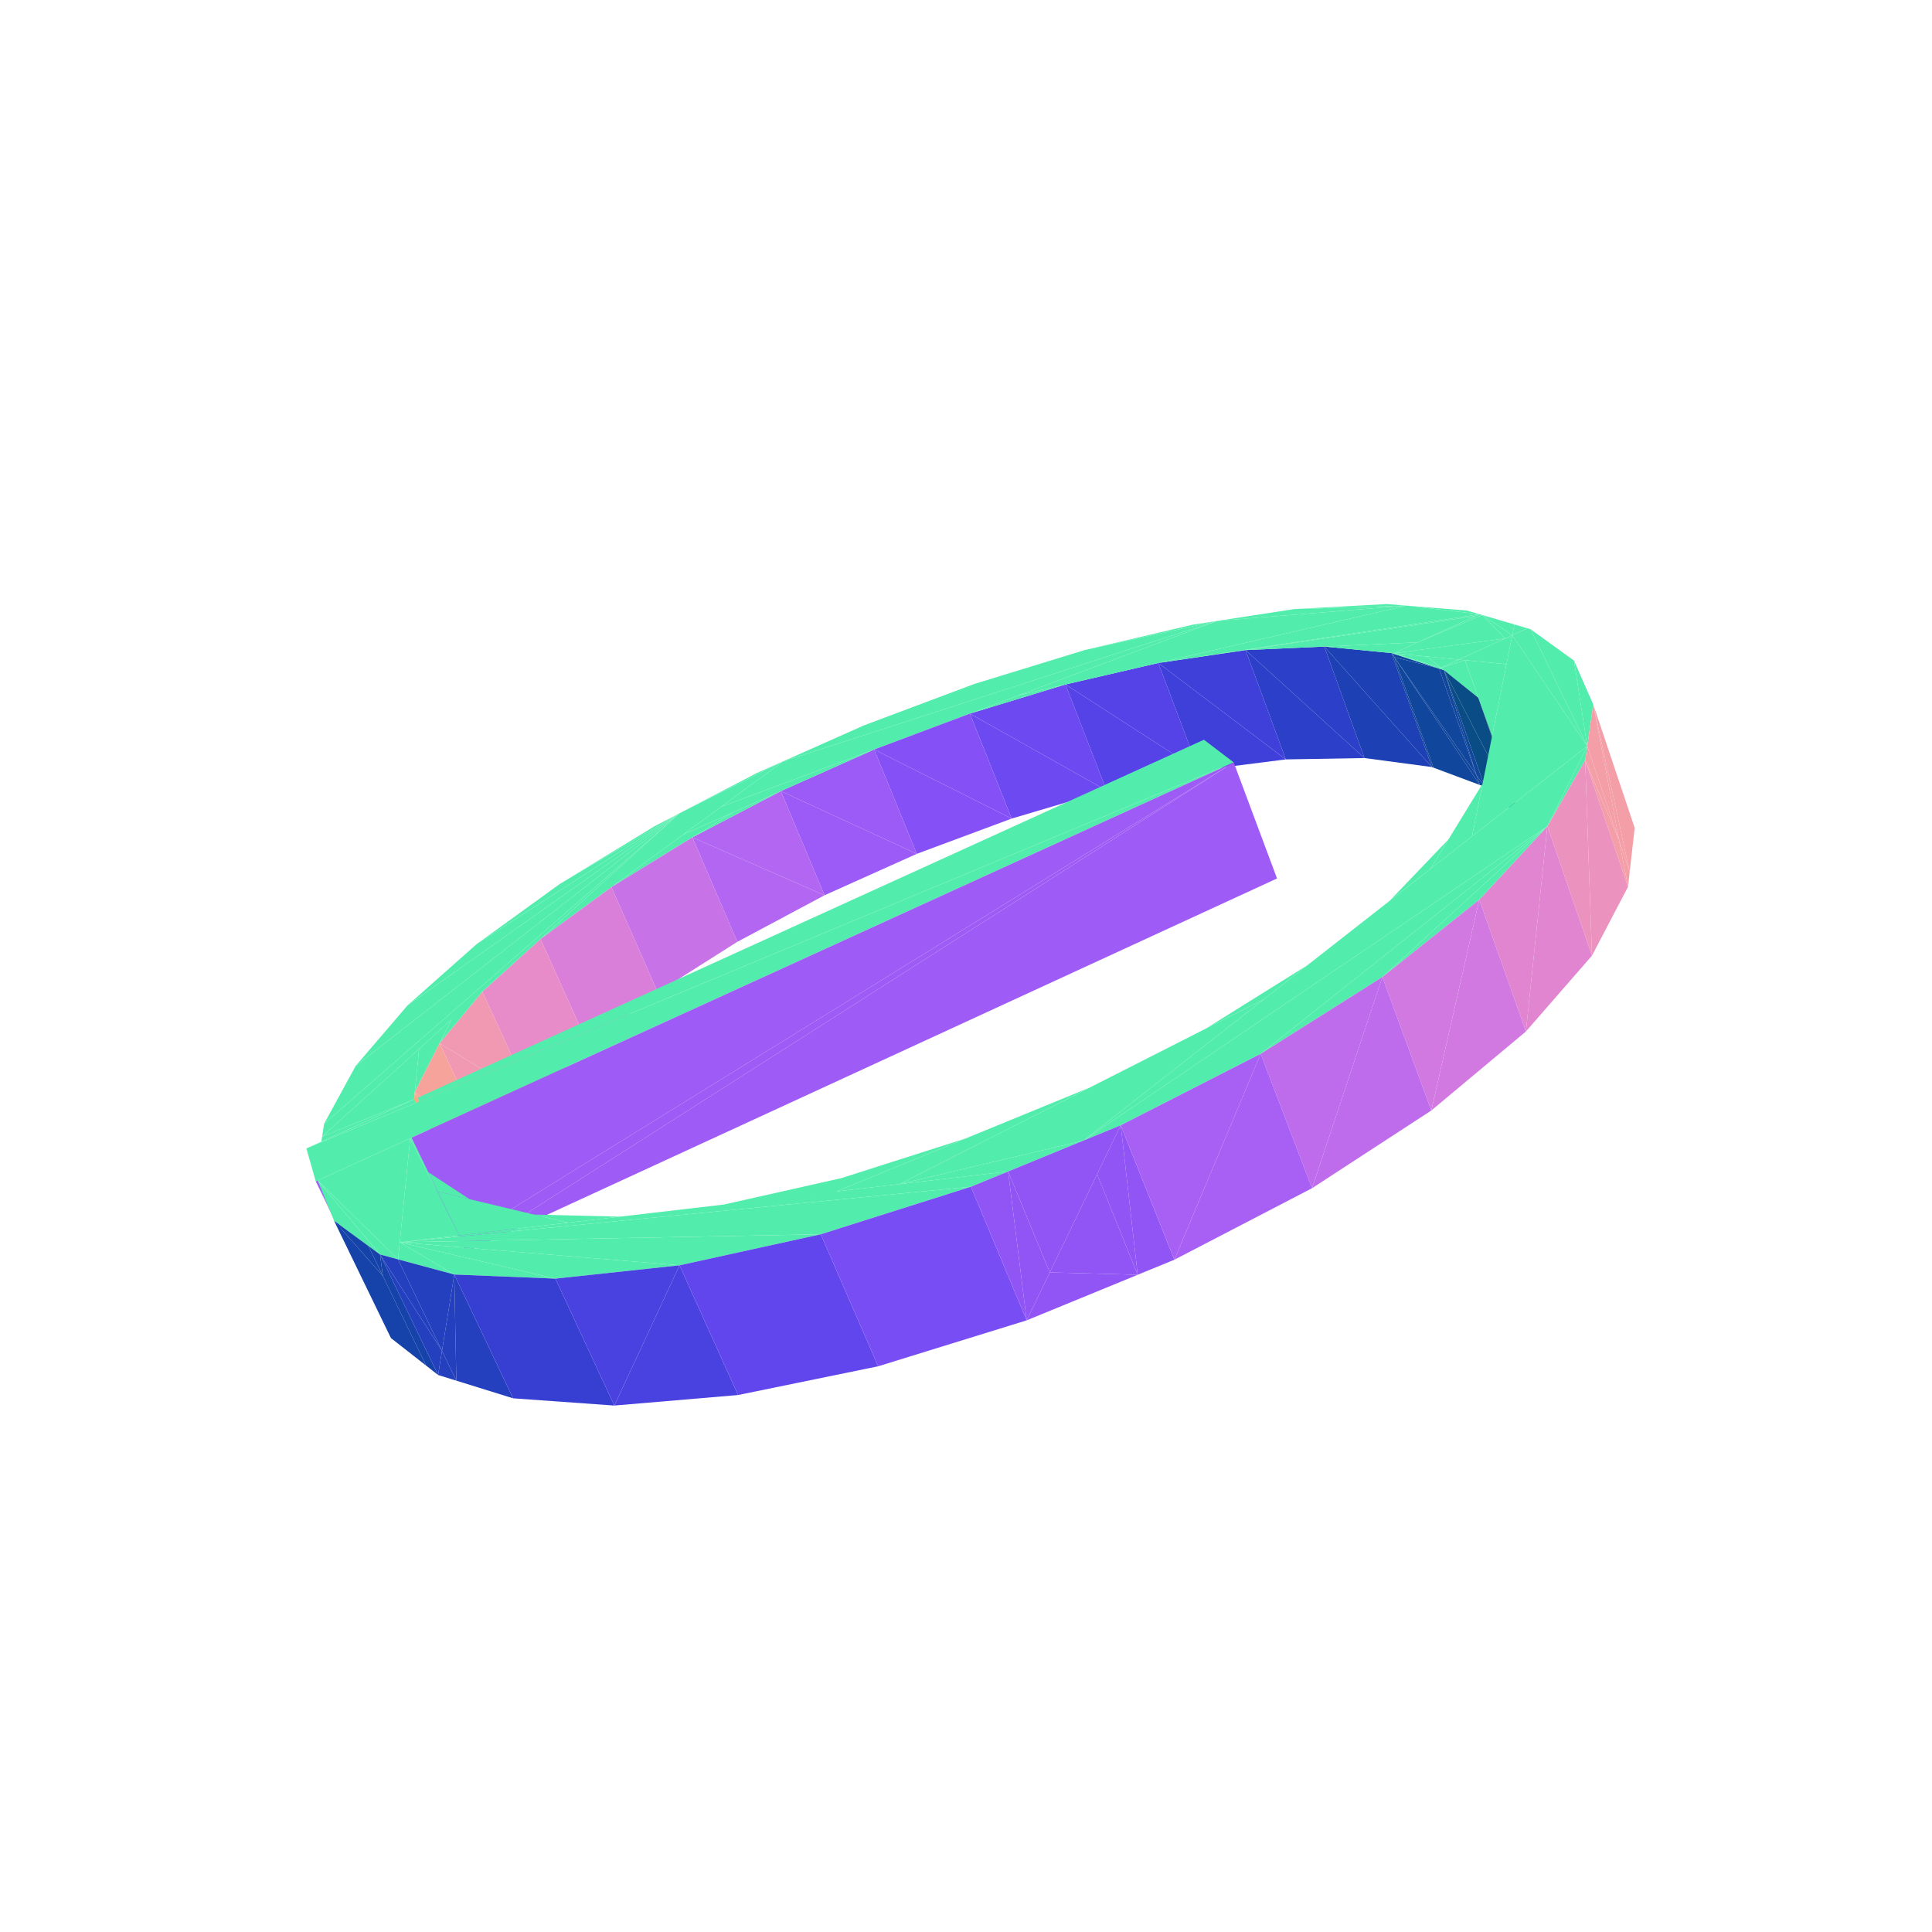
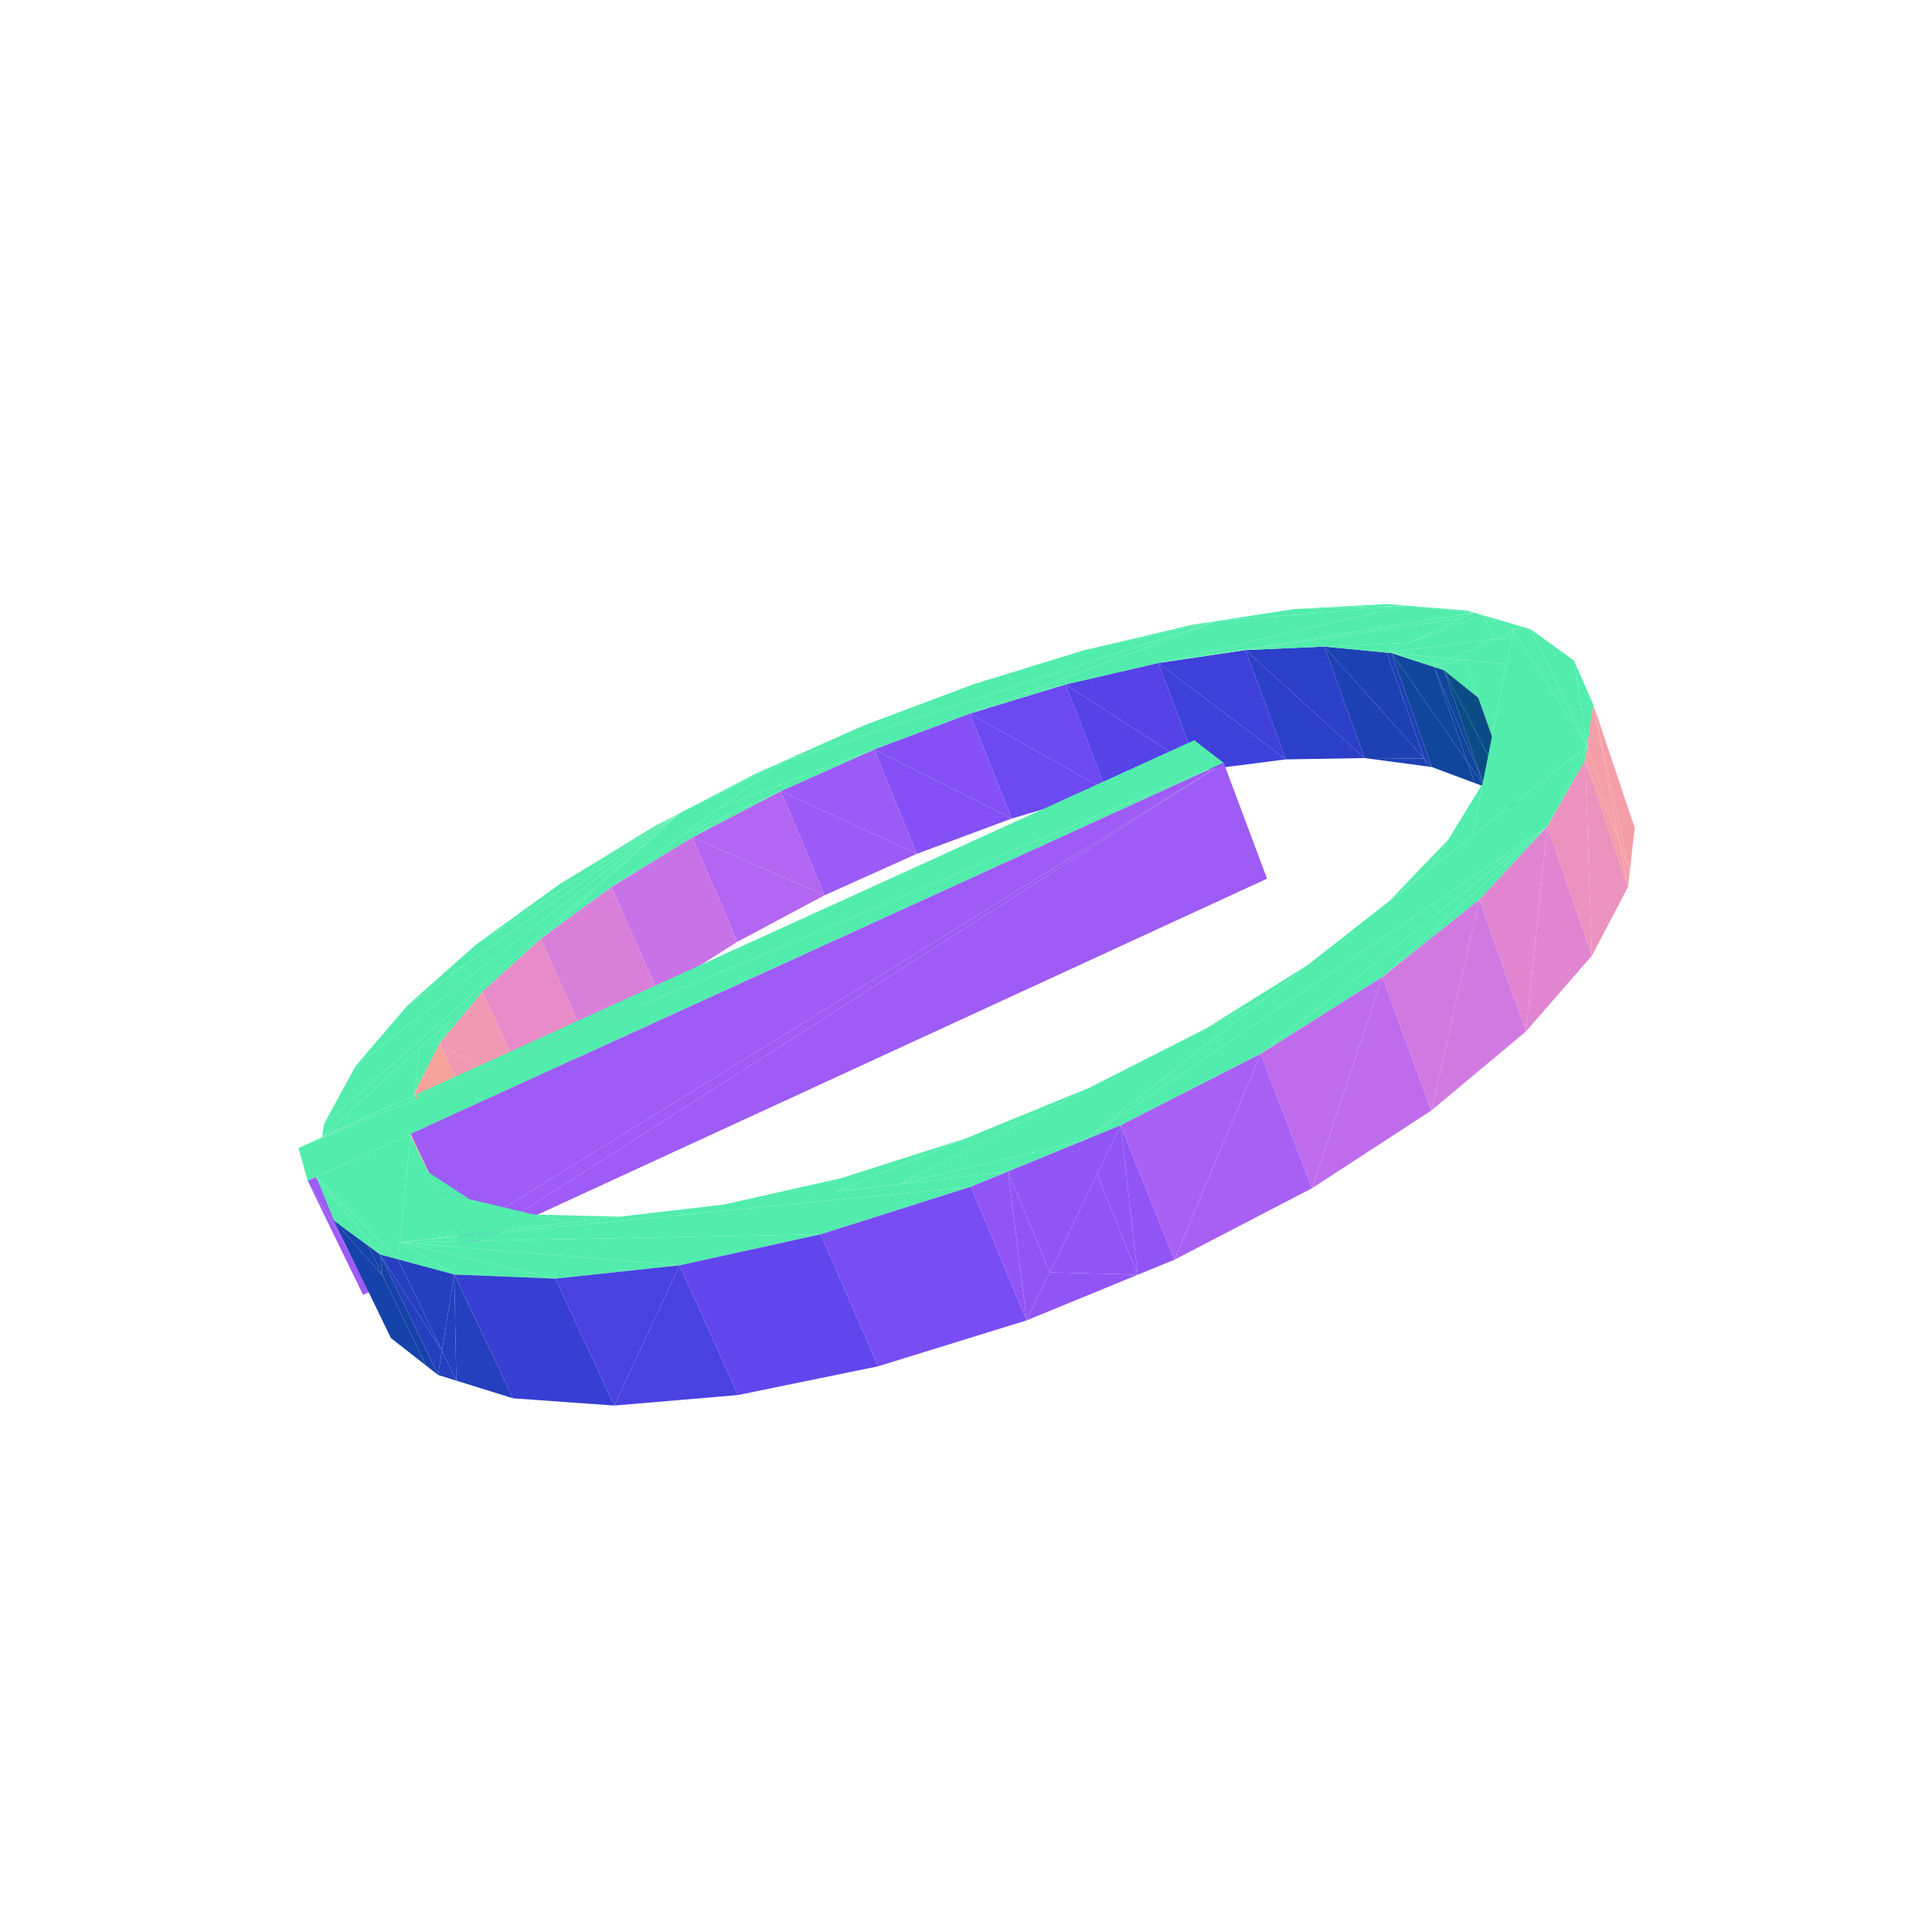
<svg xmlns="http://www.w3.org/2000/svg" viewBox="-250 -250 500 500" width="500" height="500">
  <path d="M-47.332,-52.962L-54.267,-49.876L-74.122,-39.539zM65.013,-89.303L-26.404,-62.274L-47.332,-52.962zM65.013,-89.303L2.159,-72.996L-26.404,-62.274zM65.013,-89.303L30.723,-81.765L2.159,-72.996z" style="fill:rgb(82,237,172)" />
  <path d="M11.815,-38.154L-23.769,-56.035L-12.734,-29.026z" style="fill:rgb(133,81,246)" />
  <path d="M-74.122,-39.539L-80.737,-36.095L-105.104,-21.245z" style="fill:rgb(82,237,172)" />
  <path d="M-12.734,-29.026L-47.929,-45.267L-36.615,-18.302z" style="fill:rgb(156,91,246)" />
  <path d="M65.013,-89.303L-47.332,-52.962L-63.426,-41.175z" style="fill:rgb(82,237,172)" />
  <path d="M-23.769,-56.035L-47.929,-45.267L-12.734,-29.026z" style="fill:rgb(156,91,246)" />
  <path d="M36.372,-45.427L1.011,-65.321L11.815,-38.154z" style="fill:rgb(108,73,241)" />
  <path d="M1.011,-65.321L-23.769,-56.035L11.815,-38.154z" style="fill:rgb(133,81,246)" />
  <path d="M-36.615,-18.302L-70.815,-33.293L-59.18,-6.259z" style="fill:rgb(179,102,241)" />
  <path d="M-23.769,-56.035L-63.426,-41.175L-73.25,-33.981zM65.013,-89.303L58.562,-88.31L30.723,-81.765z" style="fill:rgb(82,237,172)" />
  <path d="M-47.929,-45.267L-70.815,-33.293L-36.615,-18.302z" style="fill:rgb(179,102,241)" />
  <path d="M-47.332,-52.962L-74.122,-39.539L-110.117,-6.981z" style="fill:rgb(82,237,172)" />
  <path d="M25.751,-72.864L1.011,-65.321L36.372,-45.427z" style="fill:rgb(108,73,241)" />
  <path d="M25.751,-72.864L13.704,-70.077L1.011,-65.321zM-70.815,-33.293L-47.929,-45.267L-60.309,-39.749zM-74.122,-39.539L-105.104,-21.245L-126.626,-5.683z" style="fill:rgb(82,237,172)" />
  <path d="M60.259,-50.606L25.751,-72.864L36.372,-45.427z" style="fill:rgb(85,67,232)" />
  <path d="M-60.309,-39.749L-73.25,-33.981L-91.769,-20.419z" style="fill:rgb(82,237,172)" />
  <path d="M-70.815,-33.293L-91.769,-20.419L-59.18,-6.259zM-59.18,-6.259L-91.769,-20.419L-79.775,6.798z" style="fill:rgb(200,114,231)" />
  <path d="M49.769,-78.42L25.751,-72.864L60.259,-50.606z" style="fill:rgb(85,67,232)" />
  <path d="M82.763,-53.469L49.769,-78.42L60.259,-50.606z" style="fill:rgb(63,64,218)" />
  <path d="M-74.122,-39.539L-126.626,-5.683L-144.519,10.184zM113.94,-93.265L65.013,-89.303L13.704,-70.077z" style="fill:rgb(82,237,172)" />
  <path d="M-91.769,-20.419L-110.117,-6.981L-79.775,6.798zM-79.775,6.798L-110.117,-6.981L-97.734,20.526z" style="fill:rgb(217,127,217)" />
  <path d="M113.94,-93.265L84.9,-92.365L65.013,-89.303z" style="fill:rgb(82,237,172)" />
  <path d="M72.349,-81.759L49.769,-78.42L82.763,-53.469z" style="fill:rgb(63,64,218)" />
  <path d="M103.128,-53.817L72.349,-81.759L82.763,-53.469z" style="fill:rgb(44,63,200)" />
  <path d="M-74.122,-39.539L-144.519,10.184L-157.963,25.876zM113.94,-93.265L108.893,-93.672L84.9,-92.365z" style="fill:rgb(82,237,172)" />
  <path d="M-110.117,-6.981L-125.171,6.635L-97.734,20.526zM-97.734,20.526L-125.171,6.635L-112.377,34.538z" style="fill:rgb(231,140,200)" />
  <path d="M92.733,-82.673L72.349,-81.759L103.128,-53.817z" style="fill:rgb(44,63,200)" />
-   <path d="M132.902,-91.036L113.94,-93.265L49.769,-78.42zM-74.122,-39.539L-157.963,25.876L-166.125,40.838z" style="fill:rgb(82,237,172)" />
-   <path d="M120.559,-51.489L92.733,-82.673L103.128,-53.817z" style="fill:rgb(29,65,180)" />
-   <path d="M132.902,-91.036L49.769,-78.42L131.855,-90.56z" style="fill:rgb(82,237,172)" />
+   <path d="M131.565,-91.429L113.94,-93.265L49.769,-78.42zM-74.122,-39.539L-157.963,25.876L-166.125,40.838z" style="fill:rgb(82,237,172)" />
+   <path d="M103.128,-53.817L118.603,-53.681L92.733,-82.673z" style="fill:rgb(29,65,180)" />
+   <path d="M131.565,-91.429L49.769,-78.42L128.597,-90.078z" style="fill:rgb(82,237,172)" />
+   <path d="M103.128,-53.817L119.321,-51.654L118.603,-53.681z" style="fill:rgb(29,65,180)" />
  <path d="M-125.171,6.635L-136.238,19.994L-112.377,34.538z" style="fill:rgb(241,152,179)" />
-   <path d="M131.855,-90.56L72.349,-81.759L116.915,-83.757z" style="fill:rgb(82,237,172)" />
+   <path d="M128.597,-90.078L72.349,-81.759L114.471,-83.647z" style="fill:rgb(82,237,172)" />
  <path d="M-112.377,34.538L-136.238,19.994L-123.026,48.388z" style="fill:rgb(241,152,179)" />
-   <path d="M132.902,-91.036L129.625,-91.998L113.94,-93.265z" style="fill:rgb(82,237,172)" />
-   <path d="M110.122,-80.985L92.733,-82.673L120.559,-51.489z" style="fill:rgb(29,65,180)" />
-   <path d="M-74.122,-39.539L-166.125,40.838L-166.631,44.135zM-125.171,6.635L-133.09,13.797L-136.238,19.994zM116.915,-83.757L92.733,-82.673L110.704,-80.929z" style="fill:rgb(82,237,172)" />
-   <path d="M120.559,-51.489L120.974,-51.333L110.863,-79.922zM120.559,-51.489L110.863,-79.922L110.122,-80.985z" style="fill:rgb(17,70,157)" />
-   <path d="M132.902,-91.036L131.855,-90.56L133.631,-90.822zM133.631,-90.822L131.855,-90.56L116.915,-83.757z" style="fill:rgb(82,237,172)" />
-   <path d="M110.534,-80.851L110.122,-80.985L110.863,-79.922zM110.863,-79.922L120.974,-51.333L132.998,-46.843z" style="fill:rgb(17,70,157)" />
-   <path d="M110.704,-80.929L110.122,-80.985L110.534,-80.851zM-133.09,13.797L-141.523,21.425L-142.642,32.604z" style="fill:rgb(82,237,172)" />
-   <path d="M-136.238,19.994L-142.642,32.604L-123.026,48.388z" style="fill:rgb(246,163,156)" />
-   <path d="M133.631,-90.822L116.915,-83.757L139.548,-84.771zM139.548,-84.771L116.915,-83.757L110.704,-80.929z" style="fill:rgb(82,237,172)" />
-   <path d="M110.863,-79.922L122.462,-76.972L110.534,-80.851zM110.863,-79.922L132.998,-46.843L132.076,-49.479z" style="fill:rgb(17,70,157)" />
-   <path d="M110.704,-80.929L110.534,-80.851L122.462,-76.972z" style="fill:rgb(82,237,172)" />
-   <path d="M-123.026,48.388L-142.642,32.604L-129.021,61.573z" style="fill:rgb(246,163,156)" />
-   <path d="M133.631,-90.822L141.372,-85.604L141.928,-88.386zM110.704,-80.929L122.928,-77.185L119.311,-80.093z" style="fill:rgb(82,237,172)" />
-   <path d="M110.863,-79.922L132.076,-49.479L122.462,-76.972zM132.998,-46.843L134.235,-46.381L132.076,-49.479z" style="fill:rgb(17,70,157)" />
-   <path d="M133.631,-90.822L139.548,-84.771L141.372,-85.604zM139.548,-84.771L110.704,-80.929L127.548,-79.294zM110.704,-80.929L122.462,-76.972L122.928,-77.185z" style="fill:rgb(82,237,172)" />
-   <path d="M132.076,-49.479L134.235,-46.381L123.69,-76.573z" style="fill:rgb(17,70,157)" />
-   <path d="M145.298,-87.396L141.928,-88.386L141.372,-85.604z" style="fill:rgb(82,237,172)" />
-   <path d="M-129.149,63.601L-129.021,61.573L-131.498,58.609z" style="fill:rgb(246,173,133)" />
-   <path d="M127.548,-79.294L119.311,-80.093L122.928,-77.185z" style="fill:rgb(82,237,172)" />
-   <path d="M132.076,-49.479L123.69,-76.573L122.462,-76.972z" style="fill:rgb(17,70,157)" />
-   <path d="M-166.631,44.135L-142.834,34.522L-141.523,21.425zM139.548,-84.771L141.22,-84.846L141.372,-85.604z" style="fill:rgb(82,237,172)" />
-   <path d="M-129.021,61.573L-142.834,34.522L-131.498,58.609z" style="fill:rgb(246,173,133)" />
-   <path d="M129.129,-79.14L127.548,-79.294L122.928,-77.185zM69.28,-52.695L61.577,-58.558L-170.706,47.214zM122.462,-76.972L123.69,-76.573L122.928,-77.185z" style="fill:rgb(82,237,172)" />
-   <path d="M-129.021,61.573L-142.642,32.604L-142.834,34.522z" style="fill:rgb(246,173,133)" />
+   <path d="M131.565,-91.429L129.625,-91.998L113.94,-93.265z" style="fill:rgb(82,237,172)" />
+   <path d="M108.886,-81.105L92.733,-82.673L118.603,-53.681zM119.321,-51.654L120.559,-51.489L118.603,-53.681z" style="fill:rgb(29,65,180)" />
+   <path d="M-74.122,-39.539L-166.125,40.838L-166.631,44.135zM-125.171,6.635L-133.09,13.797L-136.238,19.994zM114.471,-83.647L92.733,-82.673L108.886,-81.105z" style="fill:rgb(82,237,172)" />
+   <path d="M120.559,-51.489L108.886,-81.105L118.603,-53.681zM120.559,-51.489L110.122,-80.985L108.886,-81.105z" style="fill:rgb(29,65,180)" />
+   <path d="M131.565,-91.429L128.597,-90.078L133.631,-90.822zM133.631,-90.822L128.597,-90.078L114.471,-83.647z" style="fill:rgb(82,237,172)" />
+   <path d="M120.559,-51.489L129.706,-52.88L110.122,-80.985zM120.559,-51.489L131.643,-47.349L129.706,-52.88z" style="fill:rgb(17,70,157)" />
+   <path d="M-133.09,13.797L-141.523,21.425L-142.642,32.604zM136.999,-84.657L114.471,-83.647L108.886,-81.105zM133.631,-90.822L114.471,-83.647L136.999,-84.657z" style="fill:rgb(82,237,172)" />
+   <path d="M-136.238,19.994L-142.642,32.604L-123.026,48.388zM-123.026,48.388L-142.642,32.604L-129.021,61.573z" style="fill:rgb(246,163,156)" />
+   <path d="M121.117,-77.409L110.122,-80.985L129.706,-52.88z" style="fill:rgb(17,70,157)" />
+   <path d="M133.631,-90.822L141.603,-86.758L141.928,-88.386zM122.095,-77.855L119.311,-80.093L110.122,-80.985z" style="fill:rgb(82,237,172)" />
+   <path d="M131.643,-47.349L134.235,-46.381L129.706,-52.88z" style="fill:rgb(17,70,157)" />
+   <path d="M133.631,-90.822L136.999,-84.657L141.603,-86.758zM136.999,-84.657L108.886,-81.105L125.65,-79.478zM122.095,-77.855L110.122,-80.985L121.117,-77.409z" style="fill:rgb(82,237,172)" />
+   <path d="M134.235,-46.381L121.117,-77.409L129.706,-52.88z" style="fill:rgb(17,70,157)" />
+   <path d="M-129.077,62.454L-129.021,61.573L-130.097,60.286z" style="fill:rgb(246,173,133)" />
+   <path d="M143.901,-87.807L141.928,-88.386L141.603,-86.758zM125.65,-79.478L119.311,-80.093L122.095,-77.855zM-166.631,44.135L-142.725,33.438L-141.523,21.425zM136.999,-84.657L141.22,-84.846L141.603,-86.758z" style="fill:rgb(82,237,172)" />
+   <path d="M134.235,-46.381L123.69,-76.573L121.117,-77.409z" style="fill:rgb(17,70,157)" />
+   <path d="M-129.021,61.573L-142.725,33.438L-130.097,60.286z" style="fill:rgb(246,173,133)" />
+   <path d="M66.693,-52.572L59.066,-58.425L-172.744,47.103zM129.129,-79.14L125.65,-79.478L122.095,-77.855zM122.095,-77.855L121.117,-77.409L123.69,-76.573z" style="fill:rgb(82,237,172)" />
+   <path d="M-129.021,61.573L-142.642,32.604L-142.725,33.438z" style="fill:rgb(246,173,133)" />
+   <path d="M136.999,-84.657L125.65,-79.478L139.871,-78.097zM136.999,-84.657L139.871,-78.097L141.22,-84.846z" style="fill:rgb(82,237,172)" />
  <path d="M143.342,-38.478L123.69,-76.573L134.235,-46.381z" style="fill:rgb(10,77,134)" />
-   <path d="M139.548,-84.771L127.548,-79.294L139.871,-78.097zM139.548,-84.771L139.871,-78.097L141.22,-84.846z" style="fill:rgb(82,237,172)" />
-   <path d="M-129.5,74.096L80.496,-22.654L69.28,-52.695z" style="fill:rgb(158,91,245)" />
-   <path d="M-166.631,44.135L-166.833,45.45L-142.834,34.522zM129.129,-79.14L122.928,-77.185L132.619,-69.394z" style="fill:rgb(82,237,172)" />
-   <path d="M-129.5,74.096L69.28,-52.695L-130.909,71.114z" style="fill:rgb(158,91,245)" />
+   <path d="M-129.744,73.042L77.913,-22.602L66.693,-52.572z" style="fill:rgb(158,91,245)" />
+   <path d="M-166.631,44.135L-166.662,44.334L-142.725,33.438zM129.129,-79.14L122.095,-77.855L132.619,-69.394z" style="fill:rgb(82,237,172)" />
+   <path d="M-129.744,73.042L66.693,-52.572L-131.26,69.833z" style="fill:rgb(158,91,245)" />
+   <path d="M66.693,-52.572L-172.744,47.103L-170.369,55.613z" style="fill:rgb(82,237,172)" />
  <path d="M132.619,-69.394L123.69,-76.573L143.342,-38.478z" style="fill:rgb(10,77,134)" />
-   <path d="M69.28,-52.695L-170.706,47.214L-168.278,55.746z" style="fill:rgb(82,237,172)" />
-   <path d="M-130.909,71.114L69.28,-52.695L-143.518,44.444zM-153.926,85.349L-153.426,85.119L-153.455,85.058z" style="fill:rgb(158,91,245)" />
+   <path d="M-131.26,69.833L66.693,-52.572L-143.728,43.455zM-156.026,85.147L-153.831,84.136L-153.96,83.869z" style="fill:rgb(158,91,245)" />
+   <path d="M-143.774,43.92L-129.774,73.533L-129.744,73.042z" style="fill:rgb(246,173,133)" />
+   <path d="M-170.369,55.613L-156.026,85.147L-153.96,83.869z" style="fill:rgb(158,91,245)" />
  <path d="M136.155,-59.52L139.871,-78.097L129.129,-79.14z" style="fill:rgb(82,237,172)" />
-   <path d="M-168.278,55.746L-153.926,85.349L-153.455,85.058z" style="fill:rgb(158,91,245)" />
-   <path d="M160.777,-56.909L145.298,-87.396L141.372,-85.604zM160.777,-56.909L146.115,-87.156L145.298,-87.396z" style="fill:rgb(82,237,172)" />
+   <path d="M-143.774,43.92L-129.744,73.042L-143.161,44.653z" style="fill:rgb(246,173,133)" />
+   <path d="M160.777,-56.909L143.901,-87.807L141.603,-86.758zM160.777,-56.909L146.115,-87.156L143.901,-87.807z" style="fill:rgb(82,237,172)" />
+   <path d="M-170.369,55.613L-153.96,83.869L-168.144,54.597z" style="fill:rgb(158,91,245)" />
+   <path d="M-143.728,43.455L-143.774,43.92L-143.161,44.653z" style="fill:rgb(246,173,133)" />
  <path d="M147.127,-27.88L132.619,-69.394L143.342,-38.478z" style="fill:rgb(8,85,109)" />
-   <path d="M-168.278,55.746L-153.455,85.058L-167.771,55.515z" style="fill:rgb(158,91,245)" />
  <path d="M160.777,-56.909L157.349,-79.04L146.115,-87.156z" style="fill:rgb(82,237,172)" />
  <path d="M136.155,-59.52L132.619,-69.394L147.127,-27.88z" style="fill:rgb(8,85,109)" />
-   <path d="M-143.841,44.592L-131.147,69.708L-143.518,44.444zM-167.771,55.515L-146.976,75.921L-143.841,44.592zM160.777,-56.909L162.342,-67.668L157.349,-79.04z" style="fill:rgb(82,237,172)" />
+   <path d="M-168.144,54.597L-146.976,75.921L-143.728,43.455zM160.777,-56.909L162.342,-67.668L157.349,-79.04z" style="fill:rgb(82,237,172)" />
  <path d="M162.342,-67.668L171.767,-24.363L173.06,-35.74z" style="fill:rgb(244,158,168)" />
-   <path d="M-167.771,55.515L-163.537,65.952L-151.644,74.661zM160.777,-56.909L141.372,-85.604L130.965,-33.566z" style="fill:rgb(82,237,172)" />
+   <path d="M-168.144,54.597L-163.537,65.952L-151.644,74.661zM160.777,-56.909L141.603,-86.758L130.965,-33.566z" style="fill:rgb(82,237,172)" />
  <path d="M-163.537,65.952L-148.825,96.292L-150.921,80.212zM-148.825,96.292L-139.721,103.419L-150.921,80.212z" style="fill:rgb(22,67,169)" />
  <path d="M162.342,-67.668L169.063,-32.37L171.767,-24.363z" style="fill:rgb(244,158,168)" />
  <path d="M-139.151,53.361L-136.692,58.384L-128.5,60.343z" style="fill:rgb(82,237,172)" />
  <path d="M169.063,-32.37L162.342,-67.668L160.777,-56.909z" style="fill:rgb(244,158,168)" />
-   <path d="M-143.841,44.592L-146.534,71.5L-131.147,69.708z" style="fill:rgb(82,237,172)" />
+   <path d="M-143.774,43.92L-146.534,71.5L-131.147,69.708zM-168.144,54.597L-151.644,74.661L-146.976,75.921z" style="fill:rgb(82,237,172)" />
  <path d="M169.063,-32.37L171.327,-20.484L171.767,-24.363z" style="fill:rgb(244,158,168)" />
-   <path d="M-167.771,55.515L-151.644,74.661L-146.976,75.921z" style="fill:rgb(82,237,172)" />
  <path d="M-163.537,65.952L-150.921,80.212L-154.668,72.447z" style="fill:rgb(22,67,169)" />
  <path d="M169.063,-32.37L160.243,-53.24L171.327,-20.484z" style="fill:rgb(244,158,168)" />
  <path d="M-139.721,103.419L-136.618,105.849L-151.644,74.661zM-139.721,103.419L-151.644,74.661L-150.921,80.212z" style="fill:rgb(22,67,169)" />
  <path d="M169.063,-32.37L160.777,-56.909L160.243,-53.24z" style="fill:rgb(244,158,168)" />
  <path d="M-135.61,99.593L-136.618,105.849L-131.902,107.315z" style="fill:rgb(36,64,191)" />
  <path d="M-150.921,80.212L-151.644,74.661L-154.668,72.447z" style="fill:rgb(22,67,169)" />
  <path d="M-135.61,99.593L-151.644,74.661L-136.618,105.849z" style="fill:rgb(36,64,191)" />
  <path d="M171.327,-20.484L160.243,-53.24L162.002,-2.679z" style="fill:rgb(236,146,190)" />
  <path d="M-135.61,99.593L-146.976,75.921L-151.644,74.661z" style="fill:rgb(36,64,191)" />
  <path d="M-136.692,58.384L-131.147,69.708L-103.025,66.434zM150.465,-36.18L160.243,-53.24L160.777,-56.909z" style="fill:rgb(82,237,172)" />
  <path d="M-132.428,79.847L-135.61,99.593L-131.902,107.315z" style="fill:rgb(36,64,191)" />
  <path d="M120.151,-25.099L130.965,-33.566L133.686,-47.171zM-146.534,71.5L-146.976,75.921L-132.428,79.847z" style="fill:rgb(82,237,172)" />
  <path d="M-135.61,99.593L-132.428,79.847L-146.976,75.921zM-132.428,79.847L-131.902,107.315L-117.21,111.883z" style="fill:rgb(36,64,191)" />
  <path d="M162.002,-2.679L160.243,-53.24L150.465,-36.18z" style="fill:rgb(236,146,190)" />
  <path d="M109.594,-16.832L120.151,-25.099L124.839,-32.744zM-111.848,64.325L-103.025,66.434L-89.611,64.873zM-146.534,71.5L-132.428,79.847L-106.27,80.909z" style="fill:rgb(82,237,172)" />
  <path d="M162.002,-2.679L150.465,-36.18L144.908,16.944z" style="fill:rgb(225,133,209)" />
  <path d="M-117.21,111.883L-106.27,80.909L-132.428,79.847zM-91.008,113.754L-106.27,80.909L-117.21,111.883z" style="fill:rgb(54,63,210)" />
  <path d="M150.465,-36.18L160.777,-56.909L30.416,45.166z" style="fill:rgb(82,237,172)" />
  <path d="M144.908,16.944L150.465,-36.18L132.839,-17.172z" style="fill:rgb(225,133,209)" />
  <path d="M-146.534,71.5L-106.27,80.909L-74.132,77.462z" style="fill:rgb(82,237,172)" />
  <path d="M144.908,16.944L132.839,-17.172L120.42,37.4z" style="fill:rgb(209,121,225)" />
  <path d="M150.465,-36.18L107.758,2.844L132.839,-17.172zM-146.534,71.5L-74.132,77.462L-37.586,69.432z" style="fill:rgb(82,237,172)" />
  <path d="M-91.008,113.754L-74.132,77.462L-106.27,80.909z" style="fill:rgb(74,65,225)" />
  <path d="M62.044,16.217L77.236,8.505L88.363,-0.208z" style="fill:rgb(82,237,172)" />
  <path d="M-58.992,111.032L-74.132,77.462L-91.008,113.754z" style="fill:rgb(74,65,225)" />
  <path d="M-146.534,71.5L-37.586,69.432L1.276,57.121z" style="fill:rgb(82,237,172)" />
  <path d="M120.42,37.4L132.839,-17.172L107.758,2.844z" style="fill:rgb(209,121,225)" />
  <path d="M-62.643,61.733L-33.509,58.341L-16.438,51.338zM150.465,-36.18L76.266,22.722L107.758,2.844zM-146.534,71.5L1.276,57.121L10.905,53.17zM-32.241,54.894L-16.438,51.338L-0.068,44.623z" style="fill:rgb(82,237,172)" />
  <path d="M120.42,37.4L107.758,2.844L89.547,57.512z" style="fill:rgb(190,108,236)" />
  <path d="M150.465,-36.18L40.043,41.216L76.266,22.722zM31.994,31.47L-33.509,58.341L-17.201,56.443zM150.465,-36.18L30.416,45.166L40.043,41.216z" style="fill:rgb(82,237,172)" />
  <path d="M-58.992,111.032L-37.586,69.432L-74.132,77.462zM-22.732,103.595L-37.586,69.432L-58.992,111.032z" style="fill:rgb(97,70,237)" />
  <path d="M-17.201,56.443L30.416,45.166L77.236,8.505z" style="fill:rgb(82,237,172)" />
  <path d="M89.547,57.512L107.758,2.844L76.266,22.722z" style="fill:rgb(190,108,236)" />
  <path d="M89.547,57.512L76.266,22.722L53.928,76.015z" style="fill:rgb(168,96,244)" />
  <path d="M21.684,79.295L25.196,87.808L44.435,79.911zM21.684,79.295L15.7,91.705L25.196,87.808z" style="fill:rgb(145,85,246)" />
  <path d="M15.7,91.705L1.276,57.121L-22.732,103.595zM-22.732,103.595L1.276,57.121L-37.586,69.432z" style="fill:rgb(120,77,244)" />
  <path d="M40.043,41.216L44.435,79.911L53.928,76.015zM21.684,79.295L44.435,79.911L33.935,53.886zM10.905,53.17L15.7,91.705L21.684,79.295z" style="fill:rgb(145,85,246)" />
  <path d="M53.928,76.015L76.266,22.722L40.043,41.216z" style="fill:rgb(168,96,244)" />
  <path d="M40.043,41.216L33.935,53.886L44.435,79.911z" style="fill:rgb(145,85,246)" />
  <path d="M-17.201,56.443L10.905,53.17L30.416,45.166z" style="fill:rgb(82,237,172)" />
  <path d="M30.416,45.166L21.684,79.295L33.935,53.886zM10.905,53.17L1.276,57.121L15.7,91.705zM30.416,45.166L10.905,53.17L21.684,79.295zM33.935,53.886L40.043,41.216L30.416,45.166z" style="fill:rgb(145,85,246)" />
</svg>
